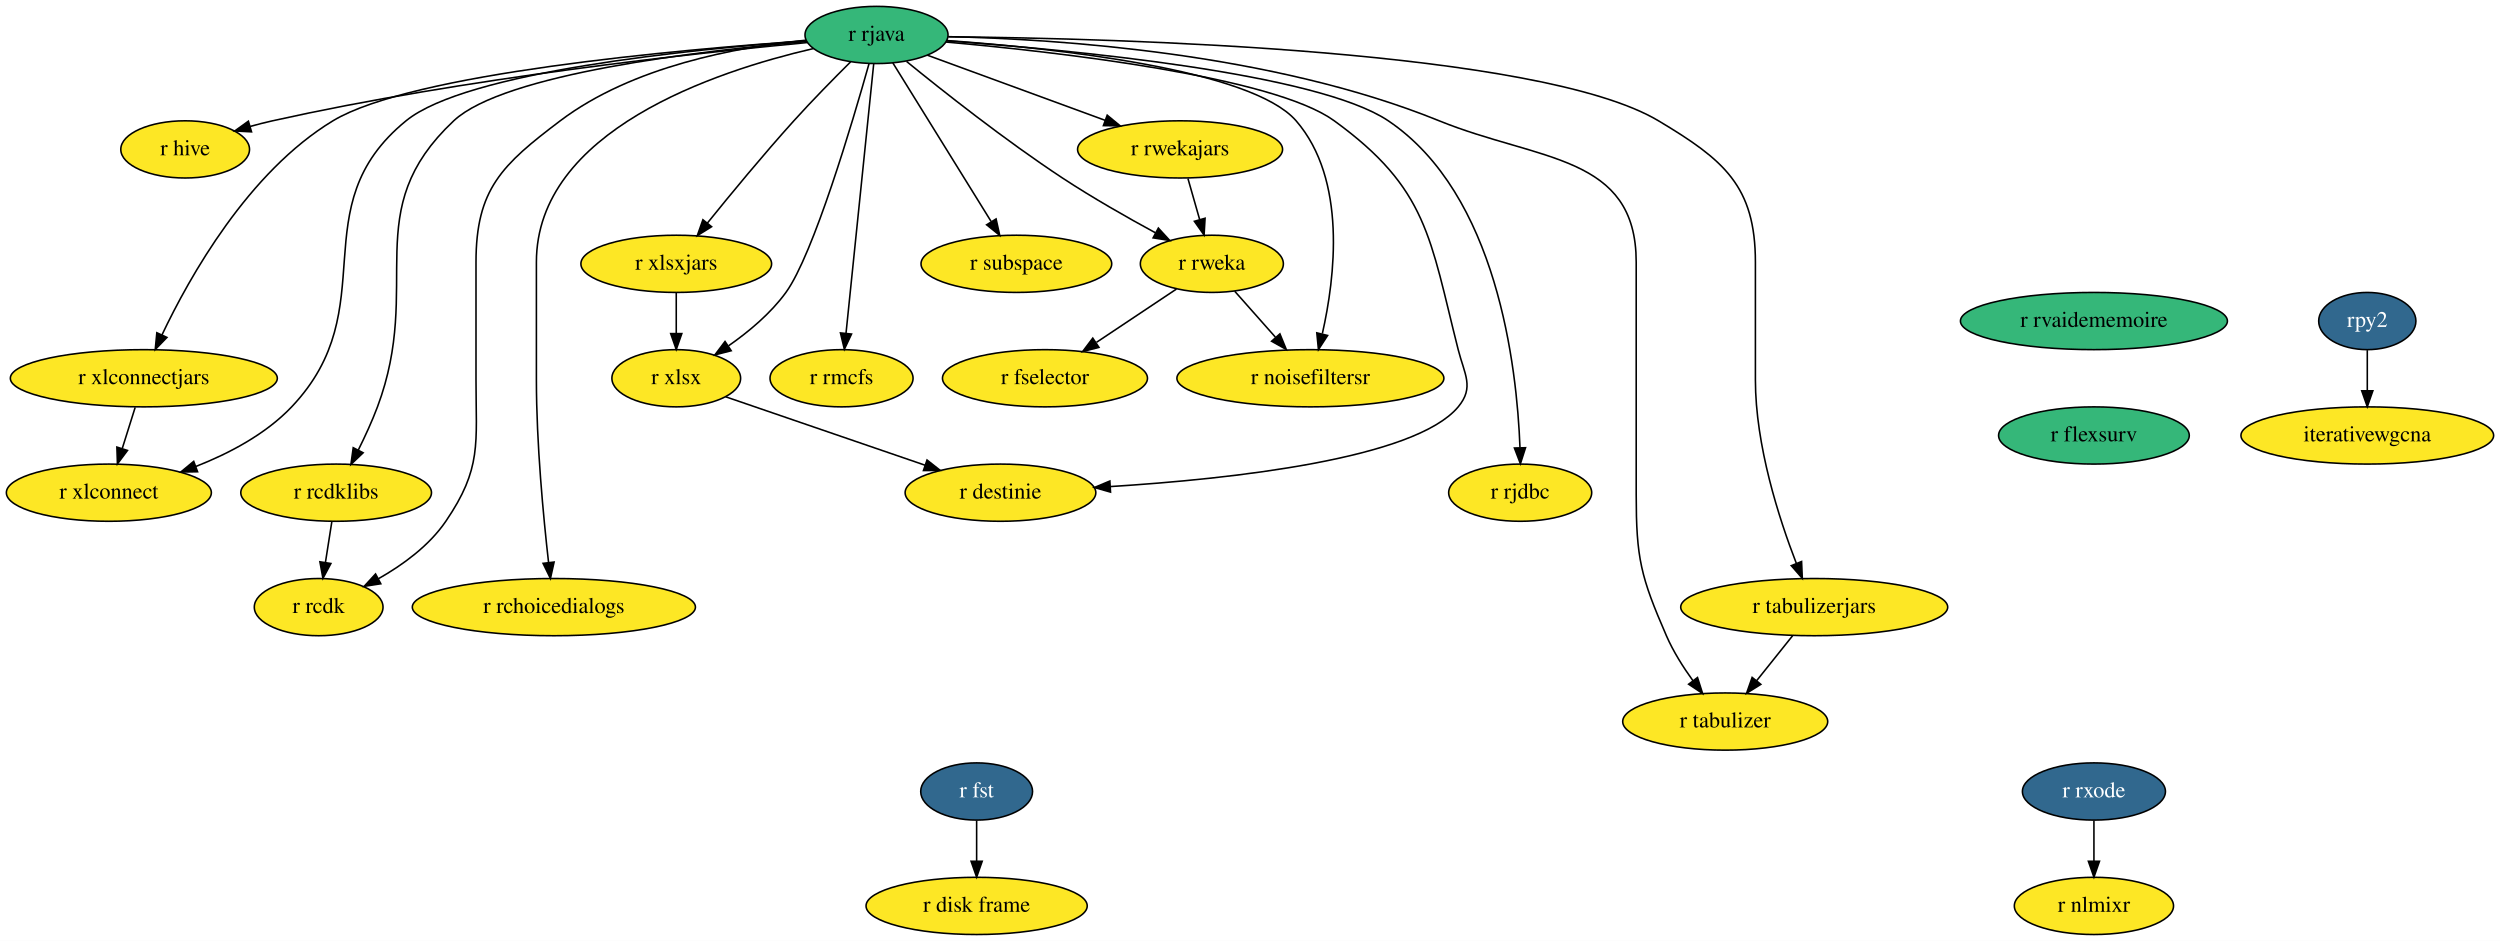
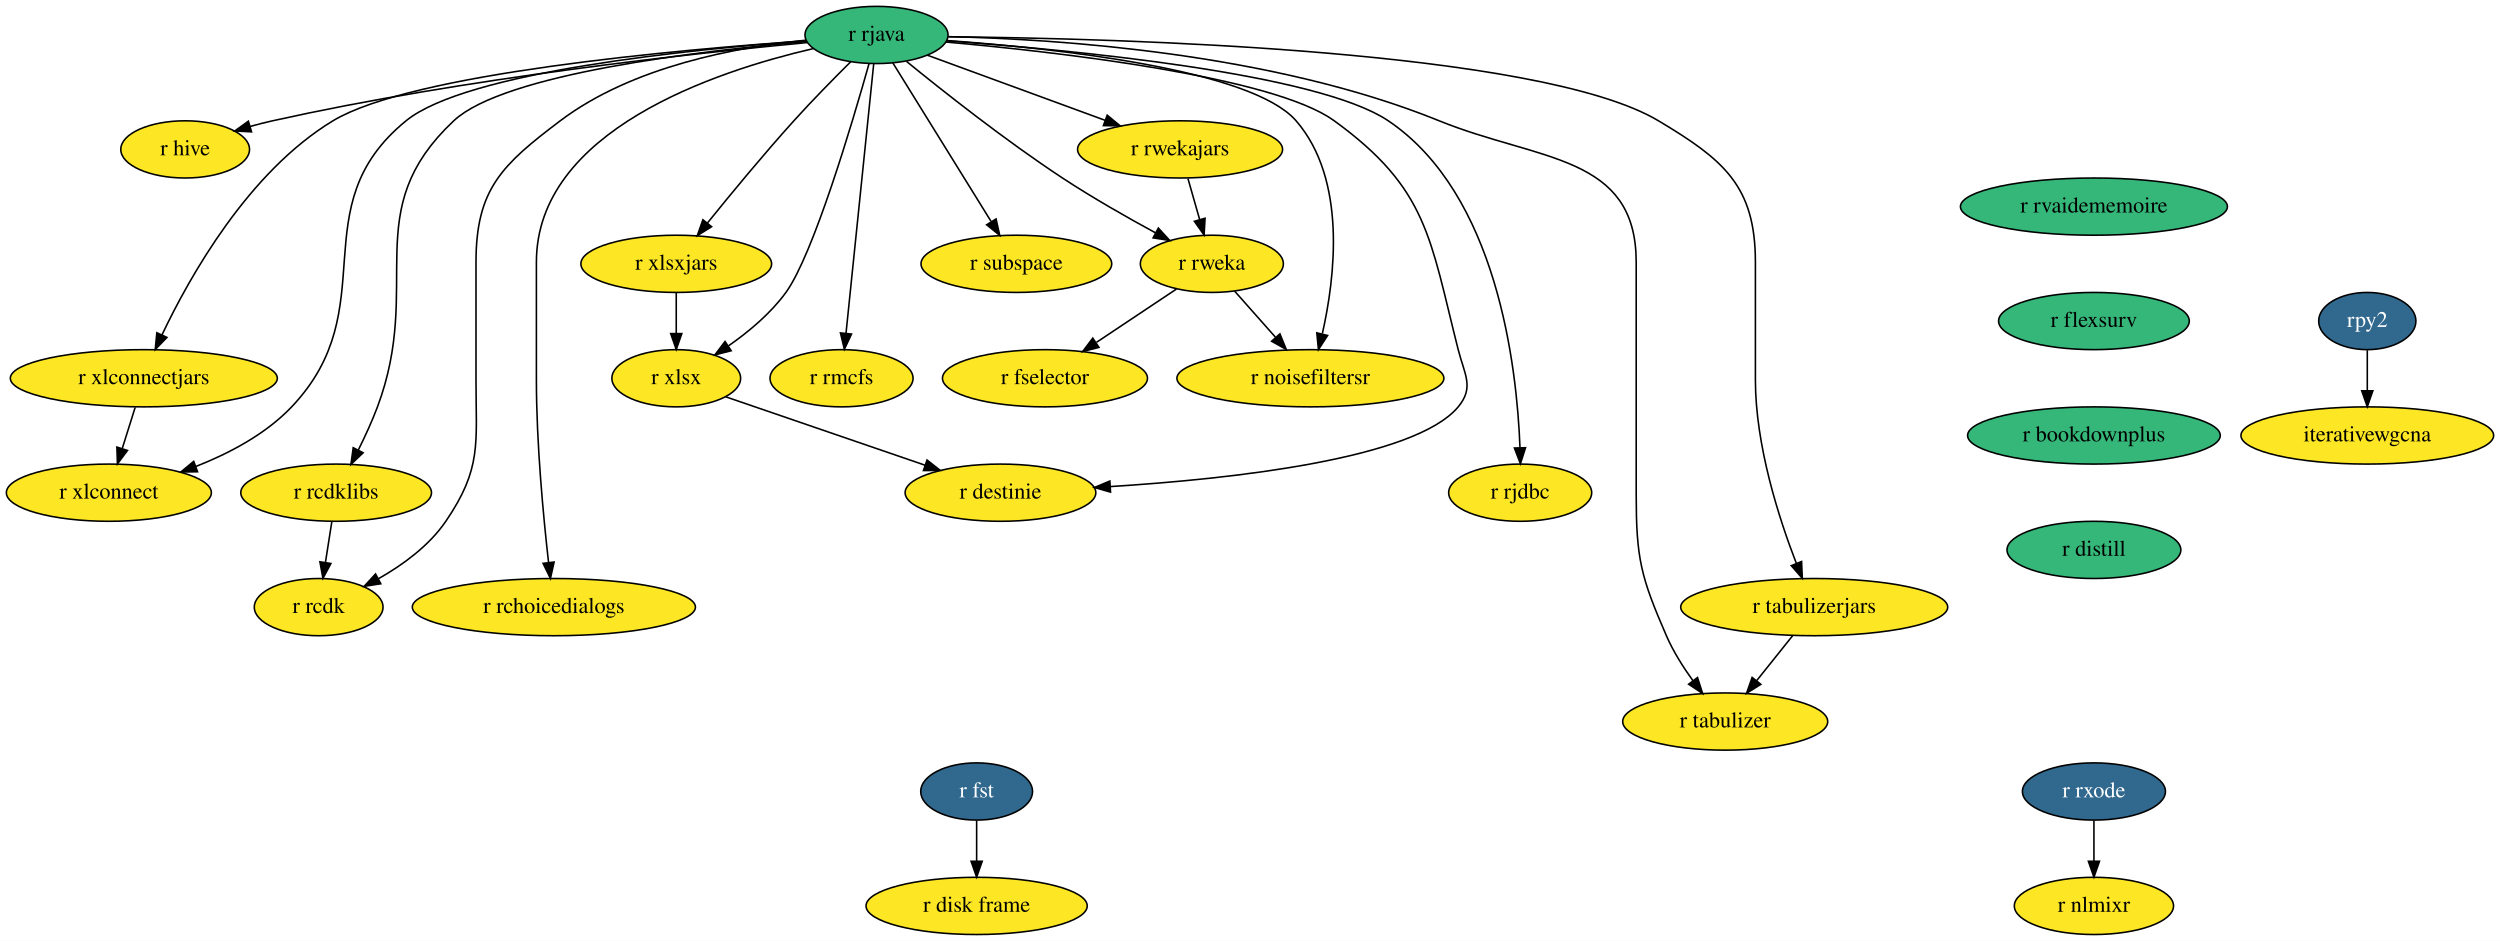
<svg xmlns="http://www.w3.org/2000/svg" xmlns:xlink="http://www.w3.org/1999/xlink" width="1573pt" height="592pt" viewBox="0.00 0.00 1573.00 592.00">
  <g id="graph0" class="graph" transform="scale(1 1) rotate(0) translate(4 588)">
    <polygon fill="white" stroke="transparent" points="-4,4 -4,-588 1569,-588 1569,4 -4,4" />
    <g id="node1" class="node">
      <g id="a_node1">
        <a xlink:href="https://github.com/conda-forge/r-fst-feedstock/pull/11" xlink:title="r fst">
          <ellipse fill="#31688e" stroke="black" cx="610.5" cy="-90" rx="35.19" ry="18" />
          <text text-anchor="middle" x="610.5" y="-86.3" font-family="Times,serif" font-size="14.00" fill="white">r fst</text>
        </a>
      </g>
    </g>
    <g id="node2" class="node">
      <g id="a_node2">
        <a xlink:href="https://github.com/conda-forge/r-disk.frame-feedstock" xlink:title="r disk frame">
          <ellipse fill="#fde725" stroke="black" cx="610.5" cy="-18" rx="69.59" ry="18" />
          <text text-anchor="middle" x="610.5" y="-14.3" font-family="Times,serif" font-size="14.00">r disk frame</text>
        </a>
      </g>
    </g>
    <g id="edge1" class="edge">
      <path fill="none" stroke="black" d="M610.5,-71.7C610.5,-63.98 610.5,-54.71 610.5,-46.11" />
      <polygon fill="black" stroke="black" points="614,-46.1 610.5,-36.1 607,-46.1 614,-46.1" />
    </g>
    <g id="node3" class="node">
      <g id="a_node3">
        <a xlink:href="https://github.com/conda-forge/r-hive-feedstock" xlink:title="r hive">
          <ellipse fill="#fde725" stroke="black" cx="112.5" cy="-494" rx="40.5" ry="18" />
          <text text-anchor="middle" x="112.5" y="-490.3" font-family="Times,serif" font-size="14.00">r hive</text>
        </a>
      </g>
    </g>
    <g id="node4" class="node">
      <g id="a_node4">
        <a xlink:href="https://github.com/conda-forge/r-rjava-feedstock" xlink:title="r rjava">
          <ellipse fill="#35b779" stroke="black" cx="547.5" cy="-566" rx="45" ry="18" />
          <text text-anchor="middle" x="547.5" y="-562.3" font-family="Times,serif" font-size="14.00">r rjava</text>
        </a>
      </g>
    </g>
    <g id="edge2" class="edge">
      <path fill="none" stroke="black" d="M504.07,-561.24C433.06,-554.58 287.94,-538.83 167.5,-512 162.87,-510.97 158.06,-509.73 153.3,-508.41" />
      <polygon fill="black" stroke="black" points="154.26,-505.04 143.68,-505.59 152.29,-511.76 154.26,-505.04" />
    </g>
    <g id="node5" class="node">
      <g id="a_node5">
        <a xlink:href="https://github.com/conda-forge/r-xlsx-feedstock" xlink:title="r xlsx">
          <ellipse fill="#fde725" stroke="black" cx="421.5" cy="-350" rx="40.5" ry="18" />
          <text text-anchor="middle" x="421.5" y="-346.3" font-family="Times,serif" font-size="14.00">r xlsx</text>
        </a>
      </g>
    </g>
    <g id="edge3" class="edge">
      <path fill="none" stroke="black" d="M542.78,-547.89C532.54,-511.5 507.79,-427.81 490.5,-404 480.91,-390.79 467.12,-379.29 454.39,-370.41" />
      <polygon fill="black" stroke="black" points="456.07,-367.32 445.8,-364.69 452.19,-373.15 456.07,-367.32" />
    </g>
    <g id="node6" class="node">
      <g id="a_node6">
        <a xlink:href="https://github.com/conda-forge/r-xlsxjars-feedstock" xlink:title="r xlsxjars">
          <ellipse fill="#fde725" stroke="black" cx="421.5" cy="-422" rx="60" ry="18" />
          <text text-anchor="middle" x="421.5" y="-418.3" font-family="Times,serif" font-size="14.00">r xlsxjars</text>
        </a>
      </g>
    </g>
    <g id="edge4" class="edge">
      <path fill="none" stroke="black" d="M531.22,-549.09C520.78,-538.74 507.08,-524.82 495.5,-512 476.34,-490.79 455.63,-465.68 441.01,-447.55" />
      <polygon fill="black" stroke="black" points="443.73,-445.35 434.74,-439.75 438.27,-449.74 443.73,-445.35" />
    </g>
    <g id="node7" class="node">
      <g id="a_node7">
        <a xlink:href="https://github.com/conda-forge/r-xlconnectjars-feedstock" xlink:title="r xlconnectjars">
          <ellipse fill="#fde725" stroke="black" cx="86.5" cy="-350" rx="84" ry="18" />
          <text text-anchor="middle" x="86.5" y="-346.3" font-family="Times,serif" font-size="14.00">r xlconnectjars</text>
        </a>
      </g>
    </g>
    <g id="edge5" class="edge">
      <path fill="none" stroke="black" d="M503.32,-562.32C422.55,-556.74 254.85,-541.85 205.5,-512 152.26,-479.8 115.29,-413.91 97.87,-377.19" />
      <polygon fill="black" stroke="black" points="101.04,-375.7 93.67,-368.09 94.68,-378.64 101.04,-375.7" />
    </g>
    <g id="node8" class="node">
      <g id="a_node8">
        <a xlink:href="https://github.com/conda-forge/r-xlconnect-feedstock" xlink:title="r xlconnect">
          <ellipse fill="#fde725" stroke="black" cx="64.5" cy="-278" rx="64.5" ry="18" />
          <text text-anchor="middle" x="64.5" y="-274.3" font-family="Times,serif" font-size="14.00">r xlconnect</text>
        </a>
      </g>
    </g>
    <g id="edge6" class="edge">
      <path fill="none" stroke="black" d="M503.41,-562.29C430.59,-556.98 289.44,-542.92 251.5,-512 184.71,-457.57 238.84,-394.47 179.5,-332 163.22,-314.86 140.33,-302.77 119.25,-294.51" />
      <polygon fill="black" stroke="black" points="120.31,-291.17 109.72,-290.98 117.88,-297.73 120.31,-291.17" />
    </g>
    <g id="node9" class="node">
      <g id="a_node9">
        <a xlink:href="https://github.com/conda-forge/r-rcdklibs-feedstock" xlink:title="r rcdklibs">
          <ellipse fill="#fde725" stroke="black" cx="207.5" cy="-278" rx="60" ry="18" />
          <text text-anchor="middle" x="207.5" y="-274.3" font-family="Times,serif" font-size="14.00">r rcdklibs</text>
        </a>
      </g>
    </g>
    <g id="edge7" class="edge">
      <path fill="none" stroke="black" d="M503.71,-561.81C436.69,-556.05 313.1,-541.64 281.5,-512 221.11,-455.36 262.54,-409.54 233.5,-332 230.1,-322.93 225.68,-313.34 221.44,-304.85" />
      <polygon fill="black" stroke="black" points="224.48,-303.11 216.8,-295.81 218.25,-306.31 224.48,-303.11" />
    </g>
    <g id="node10" class="node">
      <g id="a_node10">
        <a xlink:href="https://github.com/conda-forge/r-rcdk-feedstock" xlink:title="r rcdk">
          <ellipse fill="#fde725" stroke="black" cx="196.5" cy="-206" rx="40.5" ry="18" />
          <text text-anchor="middle" x="196.5" y="-202.3" font-family="Times,serif" font-size="14.00">r rcdk</text>
        </a>
      </g>
    </g>
    <g id="edge8" class="edge">
      <path fill="none" stroke="black" d="M502.98,-562.7C459.64,-558.41 393.86,-546.27 348.5,-512 311.77,-484.25 295.5,-469.04 295.5,-423 295.5,-423 295.5,-423 295.5,-349 295.5,-308.55 299.27,-293.43 276.5,-260 265.99,-244.58 249.36,-232.5 233.98,-223.8" />
      <polygon fill="black" stroke="black" points="235.6,-220.69 225.13,-219.07 232.3,-226.87 235.6,-220.69" />
    </g>
    <g id="node11" class="node">
      <g id="a_node11">
        <a xlink:href="https://github.com/conda-forge/r-rchoicedialogs-feedstock" xlink:title="r rchoicedialogs">
          <ellipse fill="#fde725" stroke="black" cx="344.5" cy="-206" rx="89.08" ry="18" />
          <text text-anchor="middle" x="344.5" y="-202.3" font-family="Times,serif" font-size="14.00">r rchoicedialogs</text>
        </a>
      </g>
    </g>
    <g id="edge9" class="edge">
      <path fill="none" stroke="black" d="M507.75,-557.44C445.86,-543.11 333.5,-505.71 333.5,-423 333.5,-423 333.5,-423 333.5,-349 333.5,-308.88 337.92,-262.57 341.16,-234.03" />
      <polygon fill="black" stroke="black" points="344.64,-234.36 342.33,-224.02 337.69,-233.54 344.64,-234.36" />
    </g>
    <g id="node12" class="node">
      <g id="a_node12">
        <a xlink:href="https://github.com/conda-forge/r-rwekajars-feedstock" xlink:title="r rwekajars">
          <ellipse fill="#fde725" stroke="black" cx="738.5" cy="-494" rx="64.5" ry="18" />
          <text text-anchor="middle" x="738.5" y="-490.3" font-family="Times,serif" font-size="14.00">r rwekajars</text>
        </a>
      </g>
    </g>
    <g id="edge10" class="edge">
      <path fill="none" stroke="black" d="M579.47,-553.28C610.05,-542.08 656.53,-525.04 691.35,-512.28" />
      <polygon fill="black" stroke="black" points="692.66,-515.53 700.84,-508.8 690.25,-508.96 692.66,-515.53" />
    </g>
    <g id="node13" class="node">
      <g id="a_node13">
        <a xlink:href="https://github.com/conda-forge/r-rweka-feedstock" xlink:title="r rweka">
          <ellipse fill="#fde725" stroke="black" cx="758.5" cy="-422" rx="45" ry="18" />
          <text text-anchor="middle" x="758.5" y="-418.3" font-family="Times,serif" font-size="14.00">r rweka</text>
        </a>
      </g>
    </g>
    <g id="edge11" class="edge">
      <path fill="none" stroke="black" d="M566.37,-549.36C589.02,-530.9 628.47,-499.7 664.5,-476 683.29,-463.64 705.14,-451.21 723.03,-441.5" />
      <polygon fill="black" stroke="black" points="724.84,-444.5 732,-436.69 721.53,-438.34 724.84,-444.5" />
    </g>
    <g id="node14" class="node">
      <g id="a_node14">
        <a xlink:href="https://github.com/conda-forge/r-subspace-feedstock" xlink:title="r subspace">
          <ellipse fill="#fde725" stroke="black" cx="635.5" cy="-422" rx="60" ry="18" />
          <text text-anchor="middle" x="635.5" y="-418.3" font-family="Times,serif" font-size="14.00">r subspace</text>
        </a>
      </g>
    </g>
    <g id="edge12" class="edge">
      <path fill="none" stroke="black" d="M557.77,-548.43C572.99,-523.88 601.66,-477.6 619.61,-448.65" />
      <polygon fill="black" stroke="black" points="622.73,-450.25 625.03,-439.9 616.78,-446.56 622.73,-450.25" />
    </g>
    <g id="node15" class="node">
      <g id="a_node15">
        <a xlink:href="https://github.com/conda-forge/r-rmcfs-feedstock" xlink:title="r rmcfs">
          <ellipse fill="#fde725" stroke="black" cx="525.5" cy="-350" rx="45" ry="18" />
          <text text-anchor="middle" x="525.5" y="-346.3" font-family="Times,serif" font-size="14.00">r rmcfs</text>
        </a>
      </g>
    </g>
    <g id="edge13" class="edge">
      <path fill="none" stroke="black" d="M545.74,-547.85C541.93,-510.83 532.92,-423.18 528.32,-378.39" />
      <polygon fill="black" stroke="black" points="531.78,-377.82 527.27,-368.23 524.81,-378.54 531.78,-377.82" />
    </g>
    <g id="node16" class="node">
      <g id="a_node16">
        <a xlink:href="https://github.com/conda-forge/r-rjdbc-feedstock" xlink:title="r rjdbc">
          <ellipse fill="#fde725" stroke="black" cx="952.5" cy="-278" rx="45" ry="18" />
          <text text-anchor="middle" x="952.5" y="-274.3" font-family="Times,serif" font-size="14.00">r rjdbc</text>
        </a>
      </g>
    </g>
    <g id="edge14" class="edge">
      <path fill="none" stroke="black" d="M591.77,-562.24C669.11,-556.7 824.86,-542.06 869.5,-512 938.02,-465.85 950.43,-357.48 952.37,-306.47" />
      <polygon fill="black" stroke="black" points="955.87,-306.3 952.64,-296.21 948.87,-306.11 955.87,-306.3" />
    </g>
    <g id="node17" class="node">
      <g id="a_node17">
        <a xlink:href="https://github.com/conda-forge/r-tabulizer-feedstock" xlink:title="r tabulizer">
          <ellipse fill="#fde725" stroke="black" cx="1081.5" cy="-134" rx="64.5" ry="18" />
          <text text-anchor="middle" x="1081.5" y="-130.3" font-family="Times,serif" font-size="14.00">r tabulizer</text>
        </a>
      </g>
    </g>
    <g id="edge15" class="edge">
      <path fill="none" stroke="black" d="M592.58,-564.94C661.62,-563.4 796.56,-554.59 901.5,-512 964.36,-486.49 1025.5,-490.84 1025.5,-423 1025.5,-423 1025.5,-423 1025.5,-277 1025.5,-236.55 1028.38,-225.1 1044.5,-188 1048.79,-178.12 1055.07,-168.2 1061.24,-159.65" />
      <polygon fill="black" stroke="black" points="1064.07,-161.71 1067.29,-151.62 1058.48,-157.5 1064.07,-161.71" />
    </g>
    <g id="node18" class="node">
      <g id="a_node18">
        <a xlink:href="https://github.com/conda-forge/r-tabulizerjars-feedstock" xlink:title="r tabulizerjars">
          <ellipse fill="#fde725" stroke="black" cx="1137.5" cy="-206" rx="84" ry="18" />
          <text text-anchor="middle" x="1137.5" y="-202.3" font-family="Times,serif" font-size="14.00">r tabulizerjars</text>
        </a>
      </g>
    </g>
    <g id="edge16" class="edge">
      <path fill="none" stroke="black" d="M592.8,-564.87C699.79,-563.83 964.74,-556.67 1039.5,-512 1080.67,-487.4 1100.5,-470.95 1100.5,-423 1100.5,-423 1100.5,-423 1100.5,-349 1100.5,-307.71 1115.33,-261.77 1126.22,-233.63" />
      <polygon fill="black" stroke="black" points="1129.56,-234.7 1130.01,-224.11 1123.06,-232.11 1129.56,-234.7" />
    </g>
    <g id="node19" class="node">
      <g id="a_node19">
        <a xlink:href="https://github.com/conda-forge/r-destinie-feedstock" xlink:title="r destinie">
          <ellipse fill="#fde725" stroke="black" cx="625.5" cy="-278" rx="60" ry="18" />
          <text text-anchor="middle" x="625.5" y="-274.3" font-family="Times,serif" font-size="14.00">r destinie</text>
        </a>
      </g>
    </g>
    <g id="edge17" class="edge">
      <path fill="none" stroke="black" d="M591.17,-561.56C661.82,-555.26 797.14,-539.86 835.5,-512 894.39,-469.23 895.62,-438.56 913.5,-368 917.43,-352.49 923.74,-344.29 913.5,-332 886.18,-299.19 770.74,-286.62 694.57,-281.85" />
      <polygon fill="black" stroke="black" points="694.74,-278.36 684.55,-281.26 694.33,-285.35 694.74,-278.36" />
    </g>
    <g id="node20" class="node">
      <g id="a_node20">
        <a xlink:href="https://github.com/conda-forge/r-noisefiltersr-feedstock" xlink:title="r noisefiltersr">
          <ellipse fill="#fde725" stroke="black" cx="820.5" cy="-350" rx="84" ry="18" />
          <text text-anchor="middle" x="820.5" y="-346.3" font-family="Times,serif" font-size="14.00">r noisefiltersr</text>
        </a>
      </g>
    </g>
    <g id="edge18" class="edge">
      <path fill="none" stroke="black" d="M591.72,-562.49C659.27,-557.66 783.33,-544.5 811.5,-512 843.57,-475 836.02,-413.41 828.02,-378.09" />
      <polygon fill="black" stroke="black" points="831.33,-376.92 825.56,-368.04 824.53,-378.58 831.33,-376.92" />
    </g>
    <g id="edge19" class="edge">
      <path fill="none" stroke="black" d="M452.48,-338.37C485.88,-326.91 539.44,-308.53 578.12,-295.26" />
      <polygon fill="black" stroke="black" points="579.29,-298.56 587.62,-292 577.02,-291.93 579.29,-298.56" />
    </g>
    <g id="edge20" class="edge">
      <path fill="none" stroke="black" d="M421.5,-403.7C421.5,-395.98 421.5,-386.71 421.5,-378.11" />
      <polygon fill="black" stroke="black" points="425,-378.1 421.5,-368.1 418,-378.1 425,-378.1" />
    </g>
    <g id="edge21" class="edge">
      <path fill="none" stroke="black" d="M81.06,-331.7C78.61,-323.9 75.66,-314.51 72.93,-305.83" />
      <polygon fill="black" stroke="black" points="76.21,-304.59 69.88,-296.1 69.54,-306.69 76.21,-304.59" />
    </g>
    <g id="edge22" class="edge">
      <path fill="none" stroke="black" d="M204.78,-259.7C203.57,-251.98 202.11,-242.71 200.76,-234.11" />
      <polygon fill="black" stroke="black" points="204.2,-233.44 199.19,-224.1 197.28,-234.53 204.2,-233.44" />
    </g>
    <g id="edge23" class="edge">
      <path fill="none" stroke="black" d="M743.44,-475.7C745.67,-467.9 748.35,-458.51 750.83,-449.83" />
      <polygon fill="black" stroke="black" points="754.23,-450.68 753.61,-440.1 747.5,-448.76 754.23,-450.68" />
    </g>
    <g id="edge24" class="edge">
      <path fill="none" stroke="black" d="M772.88,-404.76C780.48,-396.18 789.98,-385.46 798.48,-375.86" />
      <polygon fill="black" stroke="black" points="801.32,-377.93 805.33,-368.12 796.08,-373.29 801.32,-377.93" />
    </g>
    <g id="node21" class="node">
      <g id="a_node21">
        <a xlink:href="https://github.com/conda-forge/r-fselector-feedstock" xlink:title="r fselector">
          <ellipse fill="#fde725" stroke="black" cx="653.5" cy="-350" rx="64.5" ry="18" />
          <text text-anchor="middle" x="653.5" y="-346.3" font-family="Times,serif" font-size="14.00">r fselector</text>
        </a>
      </g>
    </g>
    <g id="edge25" class="edge">
      <path fill="none" stroke="black" d="M736.23,-406.15C721.6,-396.4 702.23,-383.48 685.9,-372.6" />
      <polygon fill="black" stroke="black" points="687.46,-369.43 677.19,-366.8 683.57,-375.26 687.46,-369.43" />
    </g>
    <g id="edge26" class="edge">
      <path fill="none" stroke="black" d="M1123.94,-188.05C1117.13,-179.54 1108.75,-169.07 1101.25,-159.68" />
      <polygon fill="black" stroke="black" points="1103.91,-157.41 1094.93,-151.79 1098.45,-161.78 1103.91,-157.41" />
    </g>
    <g id="node22" class="node">
      <g id="a_node22">
        <a xlink:href="https://github.com/conda-forge/rpy2-feedstock/pull/55" xlink:title="rpy2">
          <ellipse fill="#31688e" stroke="black" cx="1485.5" cy="-386" rx="30.59" ry="18" />
          <text text-anchor="middle" x="1485.5" y="-382.3" font-family="Times,serif" font-size="14.00" fill="white">rpy2</text>
        </a>
      </g>
    </g>
    <g id="node23" class="node">
      <g id="a_node23">
        <a xlink:href="https://github.com/conda-forge/iterativewgcna-feedstock" xlink:title="iterativewgcna">
          <ellipse fill="#fde725" stroke="black" cx="1485.5" cy="-314" rx="79.5" ry="18" />
          <text text-anchor="middle" x="1485.5" y="-310.3" font-family="Times,serif" font-size="14.00">iterativewgcna</text>
        </a>
      </g>
    </g>
    <g id="edge27" class="edge">
      <path fill="none" stroke="black" d="M1485.5,-367.7C1485.5,-359.98 1485.5,-350.71 1485.5,-342.11" />
      <polygon fill="black" stroke="black" points="1489,-342.1 1485.5,-332.1 1482,-342.1 1489,-342.1" />
    </g>
    <g id="node24" class="node">
      <g id="a_node24">
        <a xlink:href="https://github.com/conda-forge/r-rvaidememoire-feedstock" xlink:title="r rvaidememoire">
-           <ellipse fill="#35b779" stroke="black" cx="1313.5" cy="-386" rx="84" ry="18" />
-           <text text-anchor="middle" x="1313.5" y="-382.3" font-family="Times,serif" font-size="14.00">r rvaidememoire</text>
+           <ellipse fill="#35b779" stroke="black" cx="1313.5" cy="-458" rx="84" ry="18" />
+           <text text-anchor="middle" x="1313.5" y="-454.3" font-family="Times,serif" font-size="14.00">r rvaidememoire</text>
        </a>
      </g>
    </g>
    <g id="node25" class="node">
      <g id="a_node25">
        <a xlink:href="https://github.com/conda-forge/r-flexsurv-feedstock" xlink:title="r flexsurv">
-           <ellipse fill="#35b779" stroke="black" cx="1313.5" cy="-314" rx="60" ry="18" />
-           <text text-anchor="middle" x="1313.5" y="-310.3" font-family="Times,serif" font-size="14.00">r flexsurv</text>
+           <ellipse fill="#35b779" stroke="black" cx="1313.5" cy="-386" rx="60" ry="18" />
+           <text text-anchor="middle" x="1313.5" y="-382.3" font-family="Times,serif" font-size="14.00">r flexsurv</text>
+         </a>
+       </g>
+     </g>
+     <g id="node28" class="node">
+       <g id="a_node28">
+         <a xlink:href="https://github.com/conda-forge/r-bookdownplus-feedstock" xlink:title="r bookdownplus">
+           <ellipse fill="#35b779" stroke="black" cx="1313.5" cy="-314" rx="79.5" ry="18" />
+           <text text-anchor="middle" x="1313.5" y="-310.3" font-family="Times,serif" font-size="14.00">r bookdownplus</text>
        </a>
      </g>
    </g>
    <g id="node26" class="node">
      <g id="a_node26">
        <a xlink:href="https://github.com/conda-forge/r-rxode-feedstock/pull/3" xlink:title="r rxode">
          <ellipse fill="#31688e" stroke="black" cx="1313.5" cy="-90" rx="45" ry="18" />
          <text text-anchor="middle" x="1313.5" y="-86.3" font-family="Times,serif" font-size="14.00" fill="white">r rxode</text>
        </a>
      </g>
    </g>
    <g id="node27" class="node">
      <g id="a_node27">
        <a xlink:href="https://github.com/conda-forge/r-nlmixr-feedstock" xlink:title="r nlmixr">
          <ellipse fill="#fde725" stroke="black" cx="1313.5" cy="-18" rx="50.09" ry="18" />
          <text text-anchor="middle" x="1313.5" y="-14.3" font-family="Times,serif" font-size="14.00">r nlmixr</text>
        </a>
      </g>
    </g>
    <g id="edge29" class="edge">
      <path fill="none" stroke="black" d="M1313.5,-71.7C1313.5,-63.98 1313.5,-54.71 1313.5,-46.11" />
      <polygon fill="black" stroke="black" points="1317,-46.1 1313.5,-36.1 1310,-46.1 1317,-46.1" />
    </g>
+     <g id="node29" class="node">
+       <g id="a_node29">
+         <a xlink:href="https://github.com/conda-forge/r-distill-feedstock" xlink:title="r distill">
+           <ellipse fill="#35b779" stroke="black" cx="1313.5" cy="-242" rx="54.69" ry="18" />
+           <text text-anchor="middle" x="1313.5" y="-238.3" font-family="Times,serif" font-size="14.00">r distill</text>
+         </a>
+       </g>
+     </g>
  </g>
</svg>
